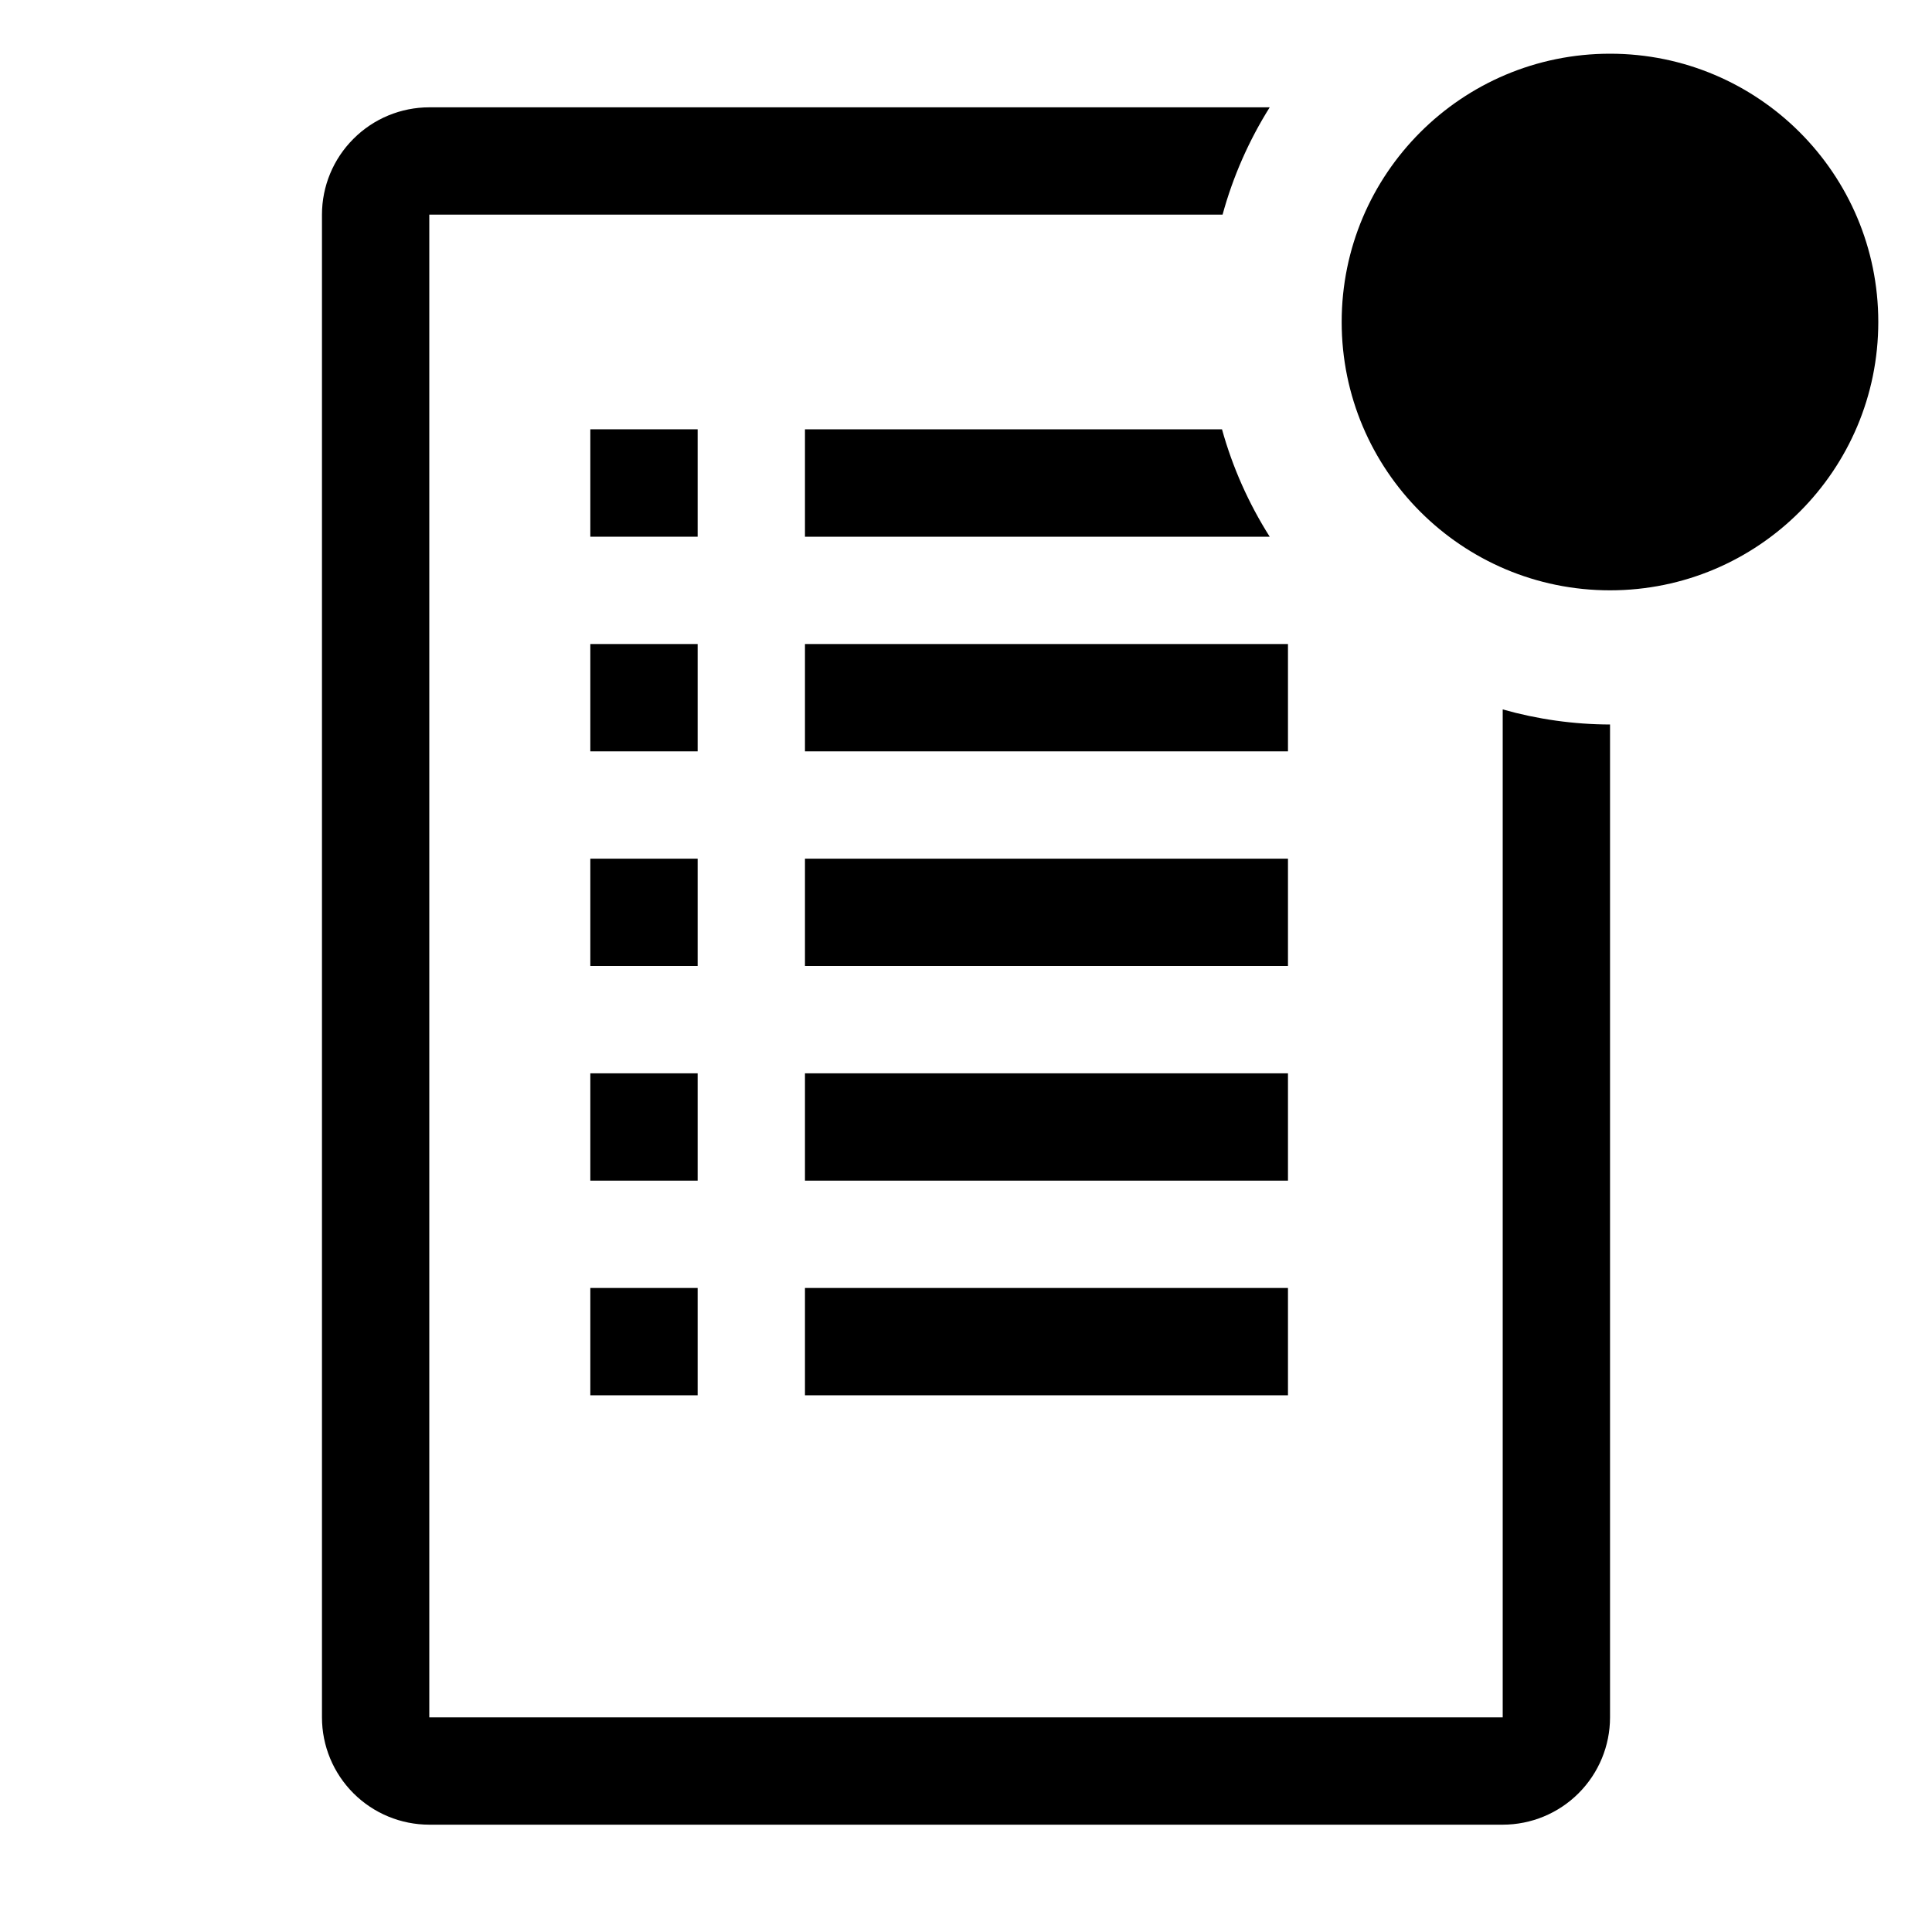
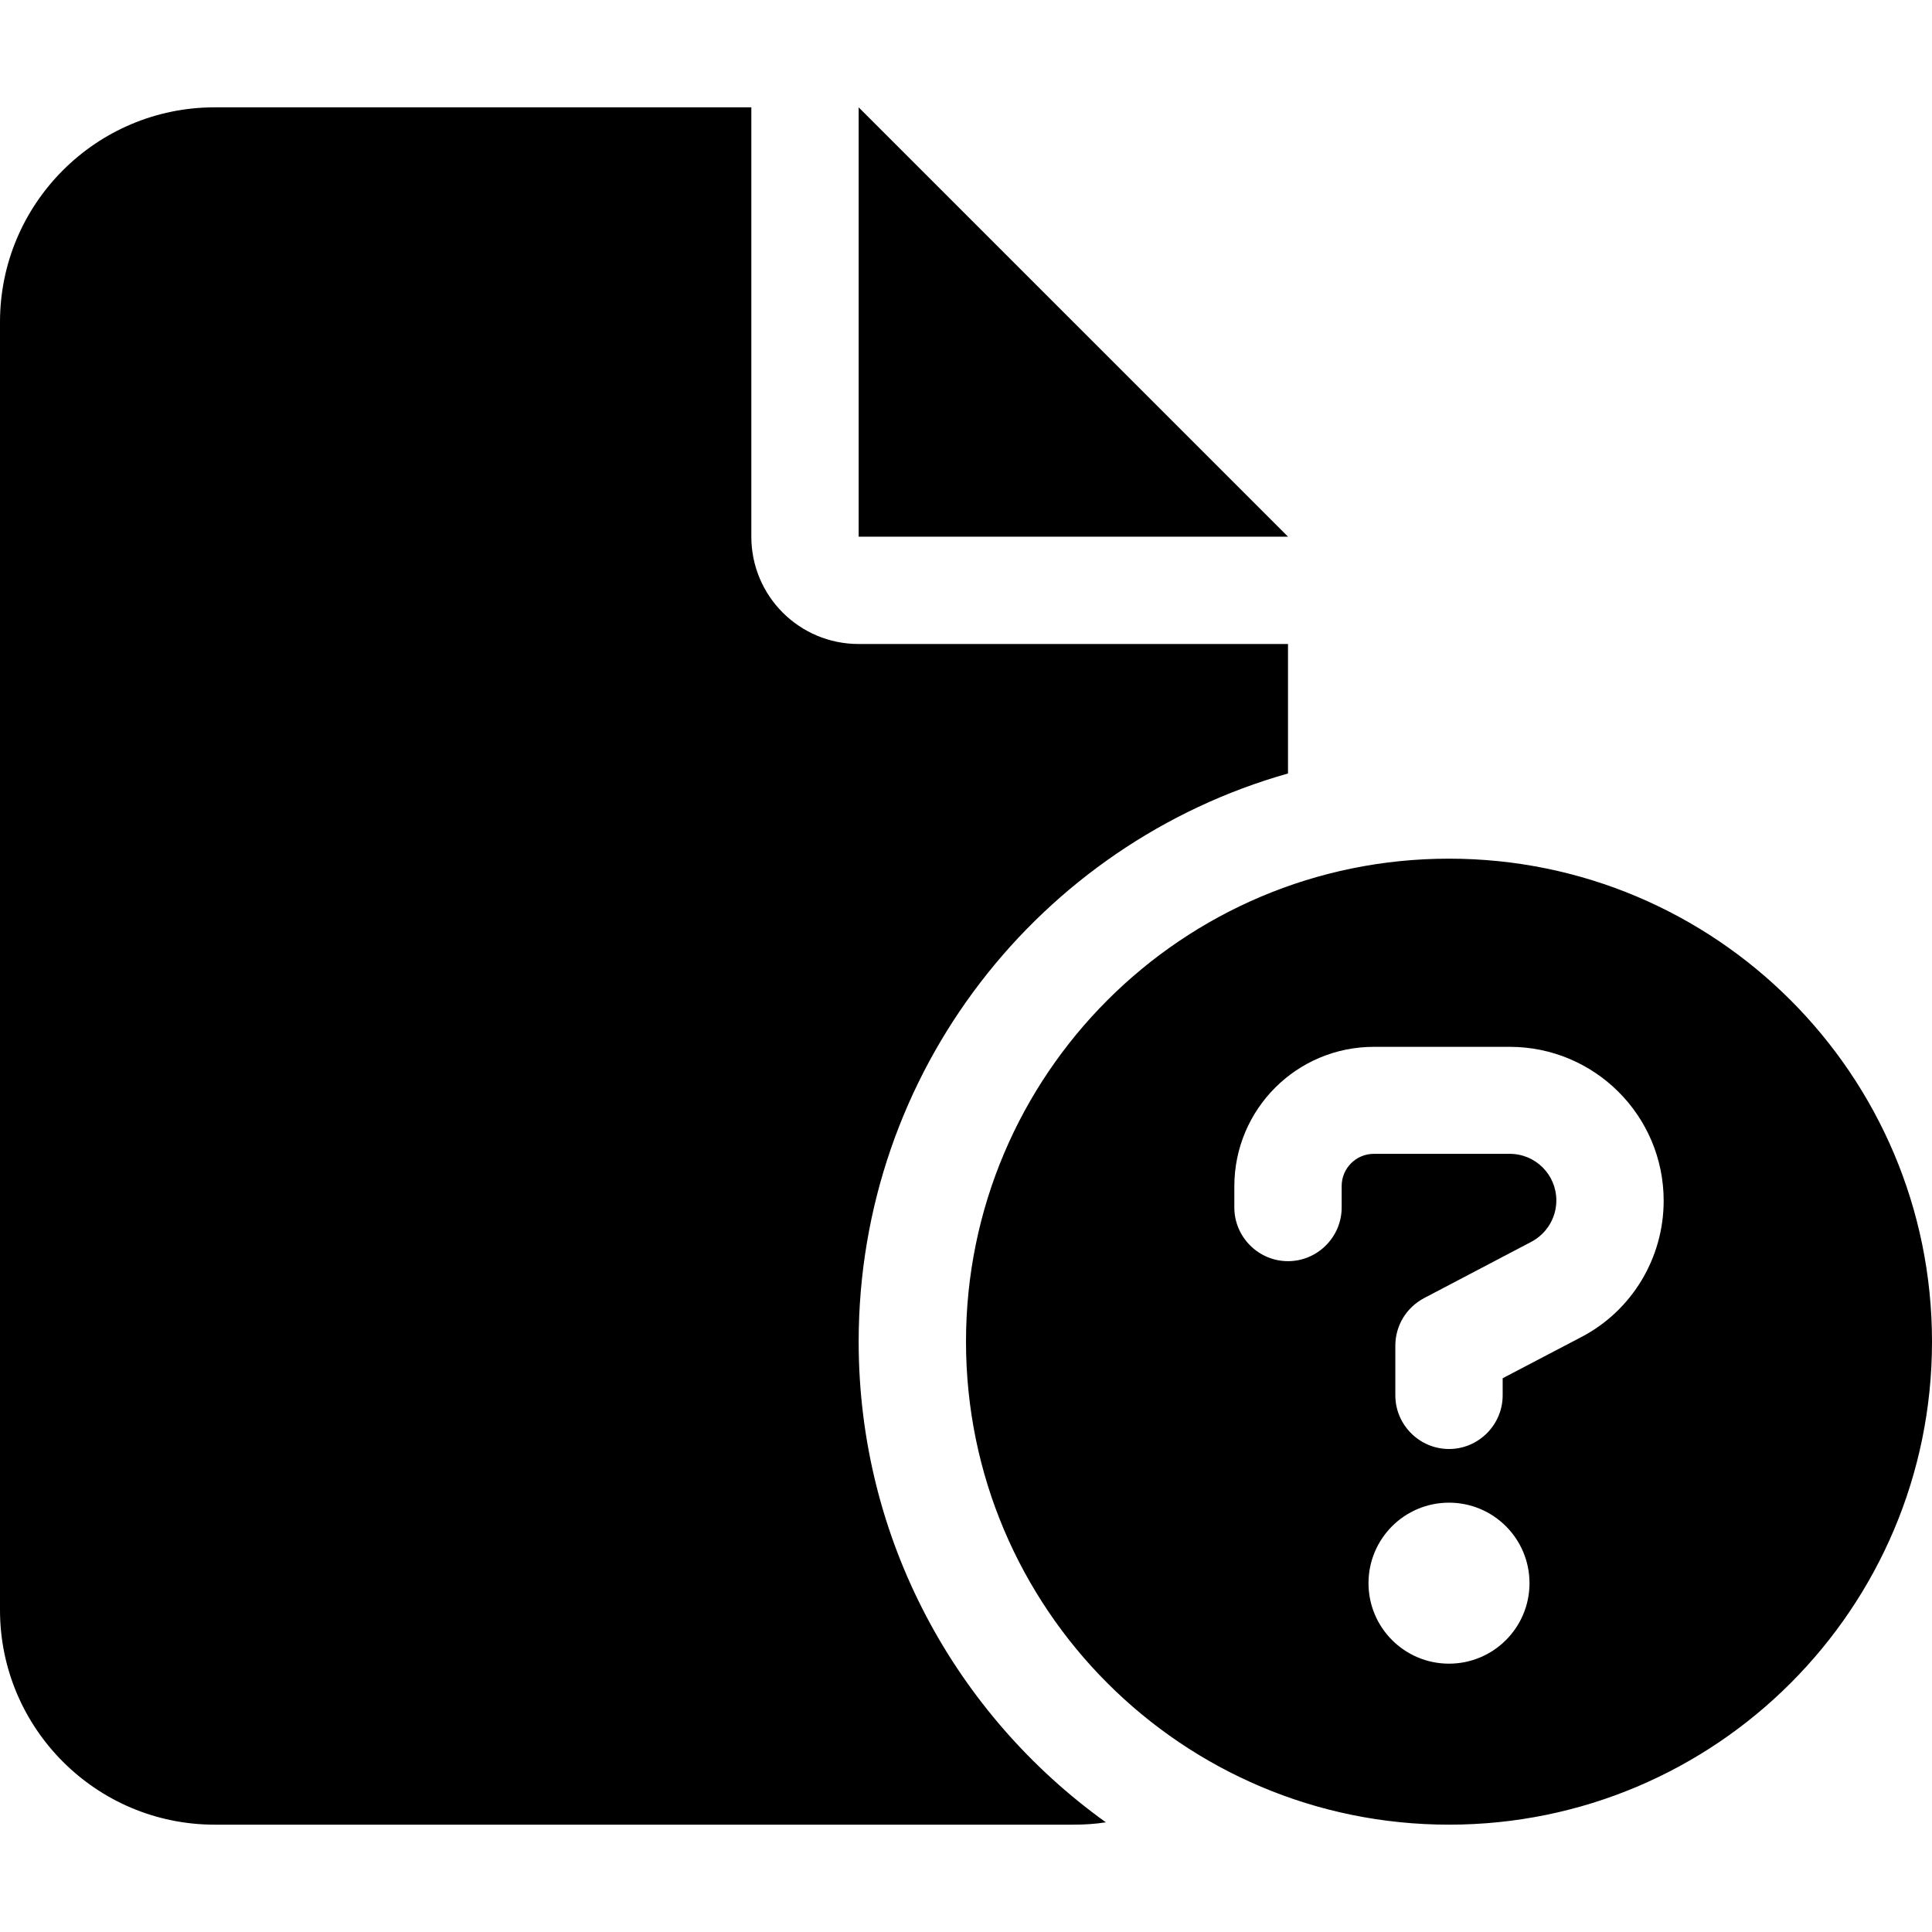
- <svg xmlns="http://www.w3.org/2000/svg" width="20" height="20" viewBox="0 0 20 20">
-   <path d="M8.333 6.667H13.333V7.778H8.333V6.667Z" />
-   <path d="M8.333 8.889H13.333V10H8.333V8.889Z" />
-   <path d="M8.333 11.111H13.333V12.222H8.333V11.111Z" />
-   <path d="M8.333 13.333H13.333V14.444H8.333V13.333Z" />
-   <path d="M6.111 4.444H7.222V5.556H6.111V4.444Z" />
-   <path d="M6.111 6.667H7.222V7.778H6.111V6.667Z" />
-   <path d="M6.111 8.889H7.222V10H6.111V8.889Z" />
-   <path d="M6.111 11.111H7.222V12.222H6.111V11.111Z" />
-   <path d="M6.111 13.333H7.222V14.444H6.111V13.333Z" />
-   <path d="M8.333 4.444V5.556H13.144C12.926 5.212 12.759 4.837 12.65 4.444H8.333Z" />
-   <path d="M15.556 7.344V17.778H4.444V2.222H12.656C12.763 1.83 12.928 1.455 13.144 1.111H4.444C4.15 1.111 3.867 1.228 3.659 1.437C3.45 1.645 3.333 1.928 3.333 2.222V17.778C3.333 18.073 3.45 18.355 3.659 18.564C3.867 18.772 4.15 18.889 4.444 18.889H15.556C15.85 18.889 16.133 18.772 16.341 18.564C16.55 18.355 16.667 18.073 16.667 17.778V7.5C16.291 7.499 15.917 7.446 15.556 7.344V7.344Z" />
-   <path d="M16.667 6.111C18.201 6.111 19.444 4.867 19.444 3.333C19.444 1.799 18.201 0.556 16.667 0.556C15.133 0.556 13.889 1.799 13.889 3.333C13.889 4.867 15.133 6.111 16.667 6.111Z" />
+ <svg xmlns="http://www.w3.org/2000/svg" height="25" width="25" viewBox="0 0 576 512">
+   <path d="M0 64C0 28.7 28.7 0 64 0H224V128c0 17.7 14.3 32 32 32H384v38.6C310.1 219.5 256 287.4 256 368c0 59.1 29.1 111.3 73.7 143.3c-3.2 .5-6.4 .7-9.7 .7H64c-35.3 0-64-28.7-64-64V64zm384 64H256V0L384 128zm48 96a144 144 0 1 1 0 288 144 144 0 1 1 0-288zm0 240a24 24 0 1 0 0-48 24 24 0 1 0 0 48zM368 321.6V328c0 8.8 7.2 16 16 16s16-7.2 16-16v-6.4c0-5.3 4.3-9.6 9.6-9.6h40.5c7.7 0 13.9 6.2 13.9 13.9c0 5.2-2.9 9.9-7.4 12.3l-32 16.8c-5.3 2.8-8.6 8.2-8.6 14.2V384c0 8.8 7.2 16 16 16s16-7.2 16-16v-5.1l23.5-12.3c15.1-7.9 24.5-23.6 24.5-40.6c0-25.4-20.6-45.9-45.9-45.9H409.6c-23 0-41.6 18.6-41.6 41.6z" />
</svg>
